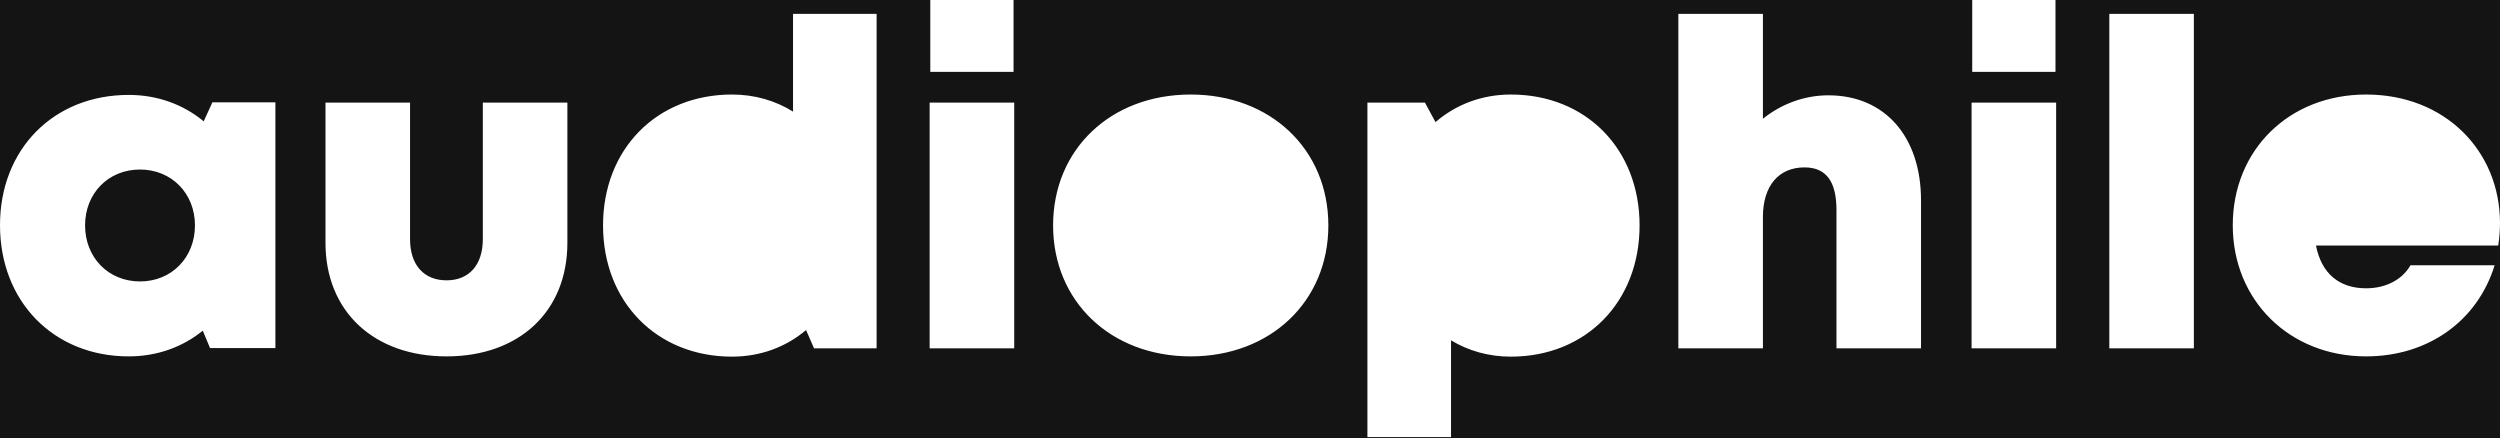
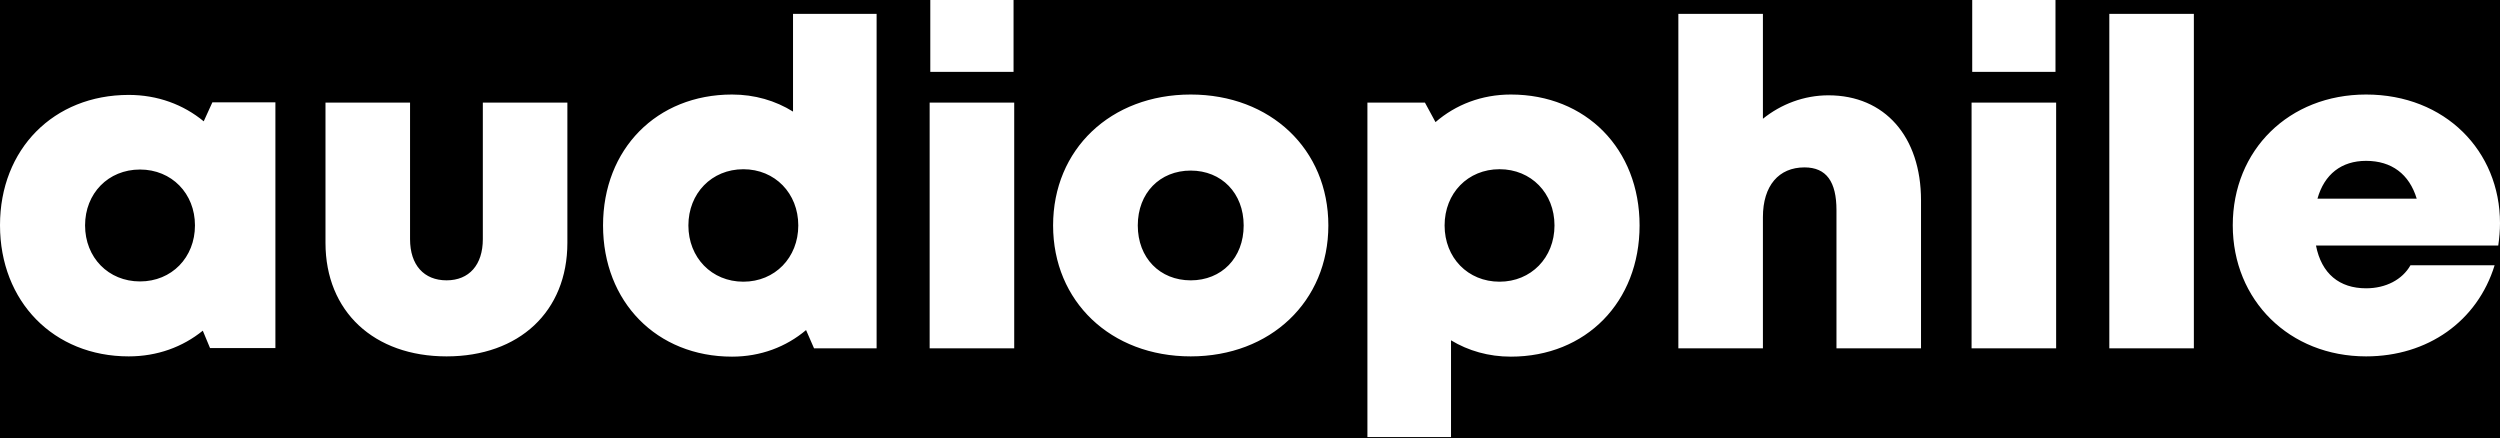
<svg xmlns="http://www.w3.org/2000/svg" width="143" height="25" viewBox="0 0 143 25" fill="none">
-   <rect width="143" height="25" fill="#F2F2F2" />
+   <rect width="143" height="25" fill="#000" />
  <g id="Desktop - Home" clip-path="url(#clip0_0_1)">
-     <rect width="1440" height="3950" transform="translate(-165 -35)" fill="#FAFAFA" />
+     <rect width="1440" height="3950" transform="translate(-165 -35)" fill="#000" />
    <g id="Bitmap">
-       <rect id="Mask" x="-165" y="-35" width="1440" height="729" rx="8" fill="#141414" />
+       <rect id="Mask" x="-165" y="-35" width="1440" height="729" rx="8" fill="#000" />
      <mask id="mask0_0_1" style="mask-type:luminance" maskUnits="userSpaceOnUse" x="-165" y="-35" width="1440" height="729">
        <rect id="Mask_2" x="-165" y="-35" width="1440" height="729" fill="white" />
      </mask>
      <g mask="url(#mask0_0_1)">
</g>
    </g>
    <g id="Group 9">
      <g id="audiophile 2">
-         <path id="audiophile" fillRule="evenodd" clip-rule="evenodd" d="M57.975 4.109V0H53.213V4.109H57.975ZM41.872 20.4C43.508 20.4 44.965 19.843 46.107 18.88L46.563 19.924H50.142V0.792L45.361 0.792V6.383C44.355 5.757 43.169 5.407 41.872 5.407C37.563 5.407 34.494 8.528 34.494 12.896C34.494 17.264 37.563 20.4 41.872 20.4ZM7.363 20.385C8.994 20.385 10.45 19.848 11.6 18.915L12.014 19.909H15.753V5.853L12.148 5.853L11.653 6.94C10.494 5.982 9.016 5.429 7.363 5.429C3.069 5.429 0 8.528 0 12.881C0 17.249 3.069 20.385 7.363 20.385ZM8.009 16.098C6.198 16.098 4.866 14.728 4.866 12.892C4.866 11.068 6.187 9.697 8.009 9.697C9.821 9.697 11.152 11.068 11.152 12.892C11.152 14.728 9.821 16.098 8.009 16.098ZM32.454 13.89C32.454 17.823 29.692 20.385 25.544 20.385C21.396 20.385 18.618 17.823 18.618 13.89V5.868H23.455V13.679C23.455 15.163 24.252 16.035 25.544 16.035C26.836 16.035 27.618 15.148 27.618 13.679V5.868H32.454V13.89ZM39.376 12.896C39.376 14.732 40.707 16.113 42.519 16.113C44.331 16.113 45.662 14.732 45.662 12.896C45.662 11.061 44.331 9.68 42.519 9.68C40.707 9.68 39.376 11.061 39.376 12.896ZM58.013 5.868V19.924H53.176V5.868H58.013ZM68.109 20.385C72.673 20.385 75.982 17.238 75.982 12.896C75.982 8.539 72.673 5.407 68.109 5.407C63.532 5.407 60.237 8.539 60.237 12.896C60.237 17.238 63.532 20.385 68.109 20.385ZM65.081 12.896C65.081 14.755 66.346 16.035 68.109 16.036C69.873 16.036 71.138 14.755 71.138 12.897C71.138 11.049 69.873 9.757 68.109 9.757C66.346 9.757 65.081 11.038 65.081 12.896ZM82.998 25V19.466C83.989 20.066 85.151 20.4 86.421 20.4C90.714 20.4 93.784 17.275 93.784 12.896C93.784 8.517 90.714 5.407 86.421 5.407C84.752 5.407 83.266 5.985 82.111 6.985L81.506 5.868H78.216V25H82.998ZM82.631 12.896C82.631 14.742 83.962 16.113 85.774 16.113C87.574 16.113 88.917 14.742 88.917 12.896C88.917 11.049 87.585 9.679 85.774 9.679C83.962 9.679 82.631 11.049 82.631 12.896ZM100.839 19.924V12.418C100.839 10.614 101.751 9.575 103.215 9.575C104.477 9.575 105.046 10.401 105.046 12.022V19.924H109.882V11.46C109.882 7.816 107.811 5.452 104.587 5.452C103.188 5.452 101.873 5.959 100.839 6.793V0.792H96.002V19.924H100.839ZM117.574 0V4.109H112.811V0H117.574ZM117.611 5.868H112.774V19.924H117.611V5.868ZM125.489 0.792V19.924H120.653V0.792H125.489ZM135.34 20.385C138.863 20.385 141.704 18.381 142.692 15.173H137.879C137.414 15.996 136.47 16.491 135.34 16.491C133.813 16.491 132.79 15.657 132.474 14.045H142.9C142.963 13.61 143 13.187 143 12.763C143 8.64 139.866 5.407 135.34 5.407C130.933 5.407 127.714 8.576 127.714 12.885C127.714 17.18 130.959 20.385 135.34 20.385ZM132.559 11.364H138.236C137.811 9.959 136.8 9.201 135.34 9.201C133.931 9.201 132.951 9.968 132.559 11.364Z" fill="white" />
+         <path id="audiophile" fill-rule="evenodd" clip-rule="evenodd" d="M57.975 4.109V0H53.213V4.109H57.975ZM41.872 20.4C43.508 20.4 44.965 19.843 46.107 18.88L46.563 19.924H50.142V0.792L45.361 0.792V6.383C44.355 5.757 43.169 5.407 41.872 5.407C37.563 5.407 34.494 8.528 34.494 12.896C34.494 17.264 37.563 20.4 41.872 20.4ZM7.363 20.385C8.994 20.385 10.45 19.848 11.6 18.915L12.014 19.909H15.753V5.853L12.148 5.853L11.653 6.94C10.494 5.982 9.016 5.429 7.363 5.429C3.069 5.429 0 8.528 0 12.881C0 17.249 3.069 20.385 7.363 20.385ZM8.009 16.098C6.198 16.098 4.866 14.728 4.866 12.892C4.866 11.068 6.187 9.697 8.009 9.697C9.821 9.697 11.152 11.068 11.152 12.892C11.152 14.728 9.821 16.098 8.009 16.098ZM32.454 13.89C32.454 17.823 29.692 20.385 25.544 20.385C21.396 20.385 18.618 17.823 18.618 13.89V5.868H23.455V13.679C23.455 15.163 24.252 16.035 25.544 16.035C26.836 16.035 27.618 15.148 27.618 13.679V5.868H32.454V13.89ZM39.376 12.896C39.376 14.732 40.707 16.113 42.519 16.113C44.331 16.113 45.662 14.732 45.662 12.896C45.662 11.061 44.331 9.68 42.519 9.68C40.707 9.68 39.376 11.061 39.376 12.896ZM58.013 5.868V19.924H53.176V5.868H58.013ZM68.109 20.385C72.673 20.385 75.982 17.238 75.982 12.896C75.982 8.539 72.673 5.407 68.109 5.407C63.532 5.407 60.237 8.539 60.237 12.896C60.237 17.238 63.532 20.385 68.109 20.385ZM65.081 12.896C65.081 14.755 66.346 16.035 68.109 16.036C69.873 16.036 71.138 14.755 71.138 12.897C71.138 11.049 69.873 9.757 68.109 9.757C66.346 9.757 65.081 11.038 65.081 12.896ZM82.998 25V19.466C83.989 20.066 85.151 20.4 86.421 20.4C90.714 20.4 93.784 17.275 93.784 12.896C93.784 8.517 90.714 5.407 86.421 5.407C84.752 5.407 83.266 5.985 82.111 6.985L81.506 5.868H78.216V25H82.998ZM82.631 12.896C82.631 14.742 83.962 16.113 85.774 16.113C87.574 16.113 88.917 14.742 88.917 12.896C88.917 11.049 87.585 9.679 85.774 9.679C83.962 9.679 82.631 11.049 82.631 12.896ZM100.839 19.924V12.418C100.839 10.614 101.751 9.575 103.215 9.575C104.477 9.575 105.046 10.401 105.046 12.022V19.924H109.882V11.46C109.882 7.816 107.811 5.452 104.587 5.452C103.188 5.452 101.873 5.959 100.839 6.793V0.792H96.002V19.924H100.839ZM117.574 0V4.109H112.811V0H117.574ZM117.611 5.868H112.774V19.924H117.611V5.868ZM125.489 0.792V19.924H120.653V0.792H125.489ZM135.34 20.385C138.863 20.385 141.704 18.381 142.692 15.173H137.879C137.414 15.996 136.47 16.491 135.34 16.491C133.813 16.491 132.79 15.657 132.474 14.045H142.9C142.963 13.61 143 13.187 143 12.763C143 8.64 139.866 5.407 135.34 5.407C130.933 5.407 127.714 8.576 127.714 12.885C127.714 17.18 130.959 20.385 135.34 20.385ZM132.559 11.364H138.236C137.811 9.959 136.8 9.201 135.34 9.201C133.931 9.201 132.951 9.968 132.559 11.364Z" fill="white" />
      </g>
    </g>
  </g>
  <defs>
    <clipPath id="clip0_0_1">
      <rect width="1440" height="3950" fill="white" transform="translate(-165 -35)" />
    </clipPath>
  </defs>
</svg>
